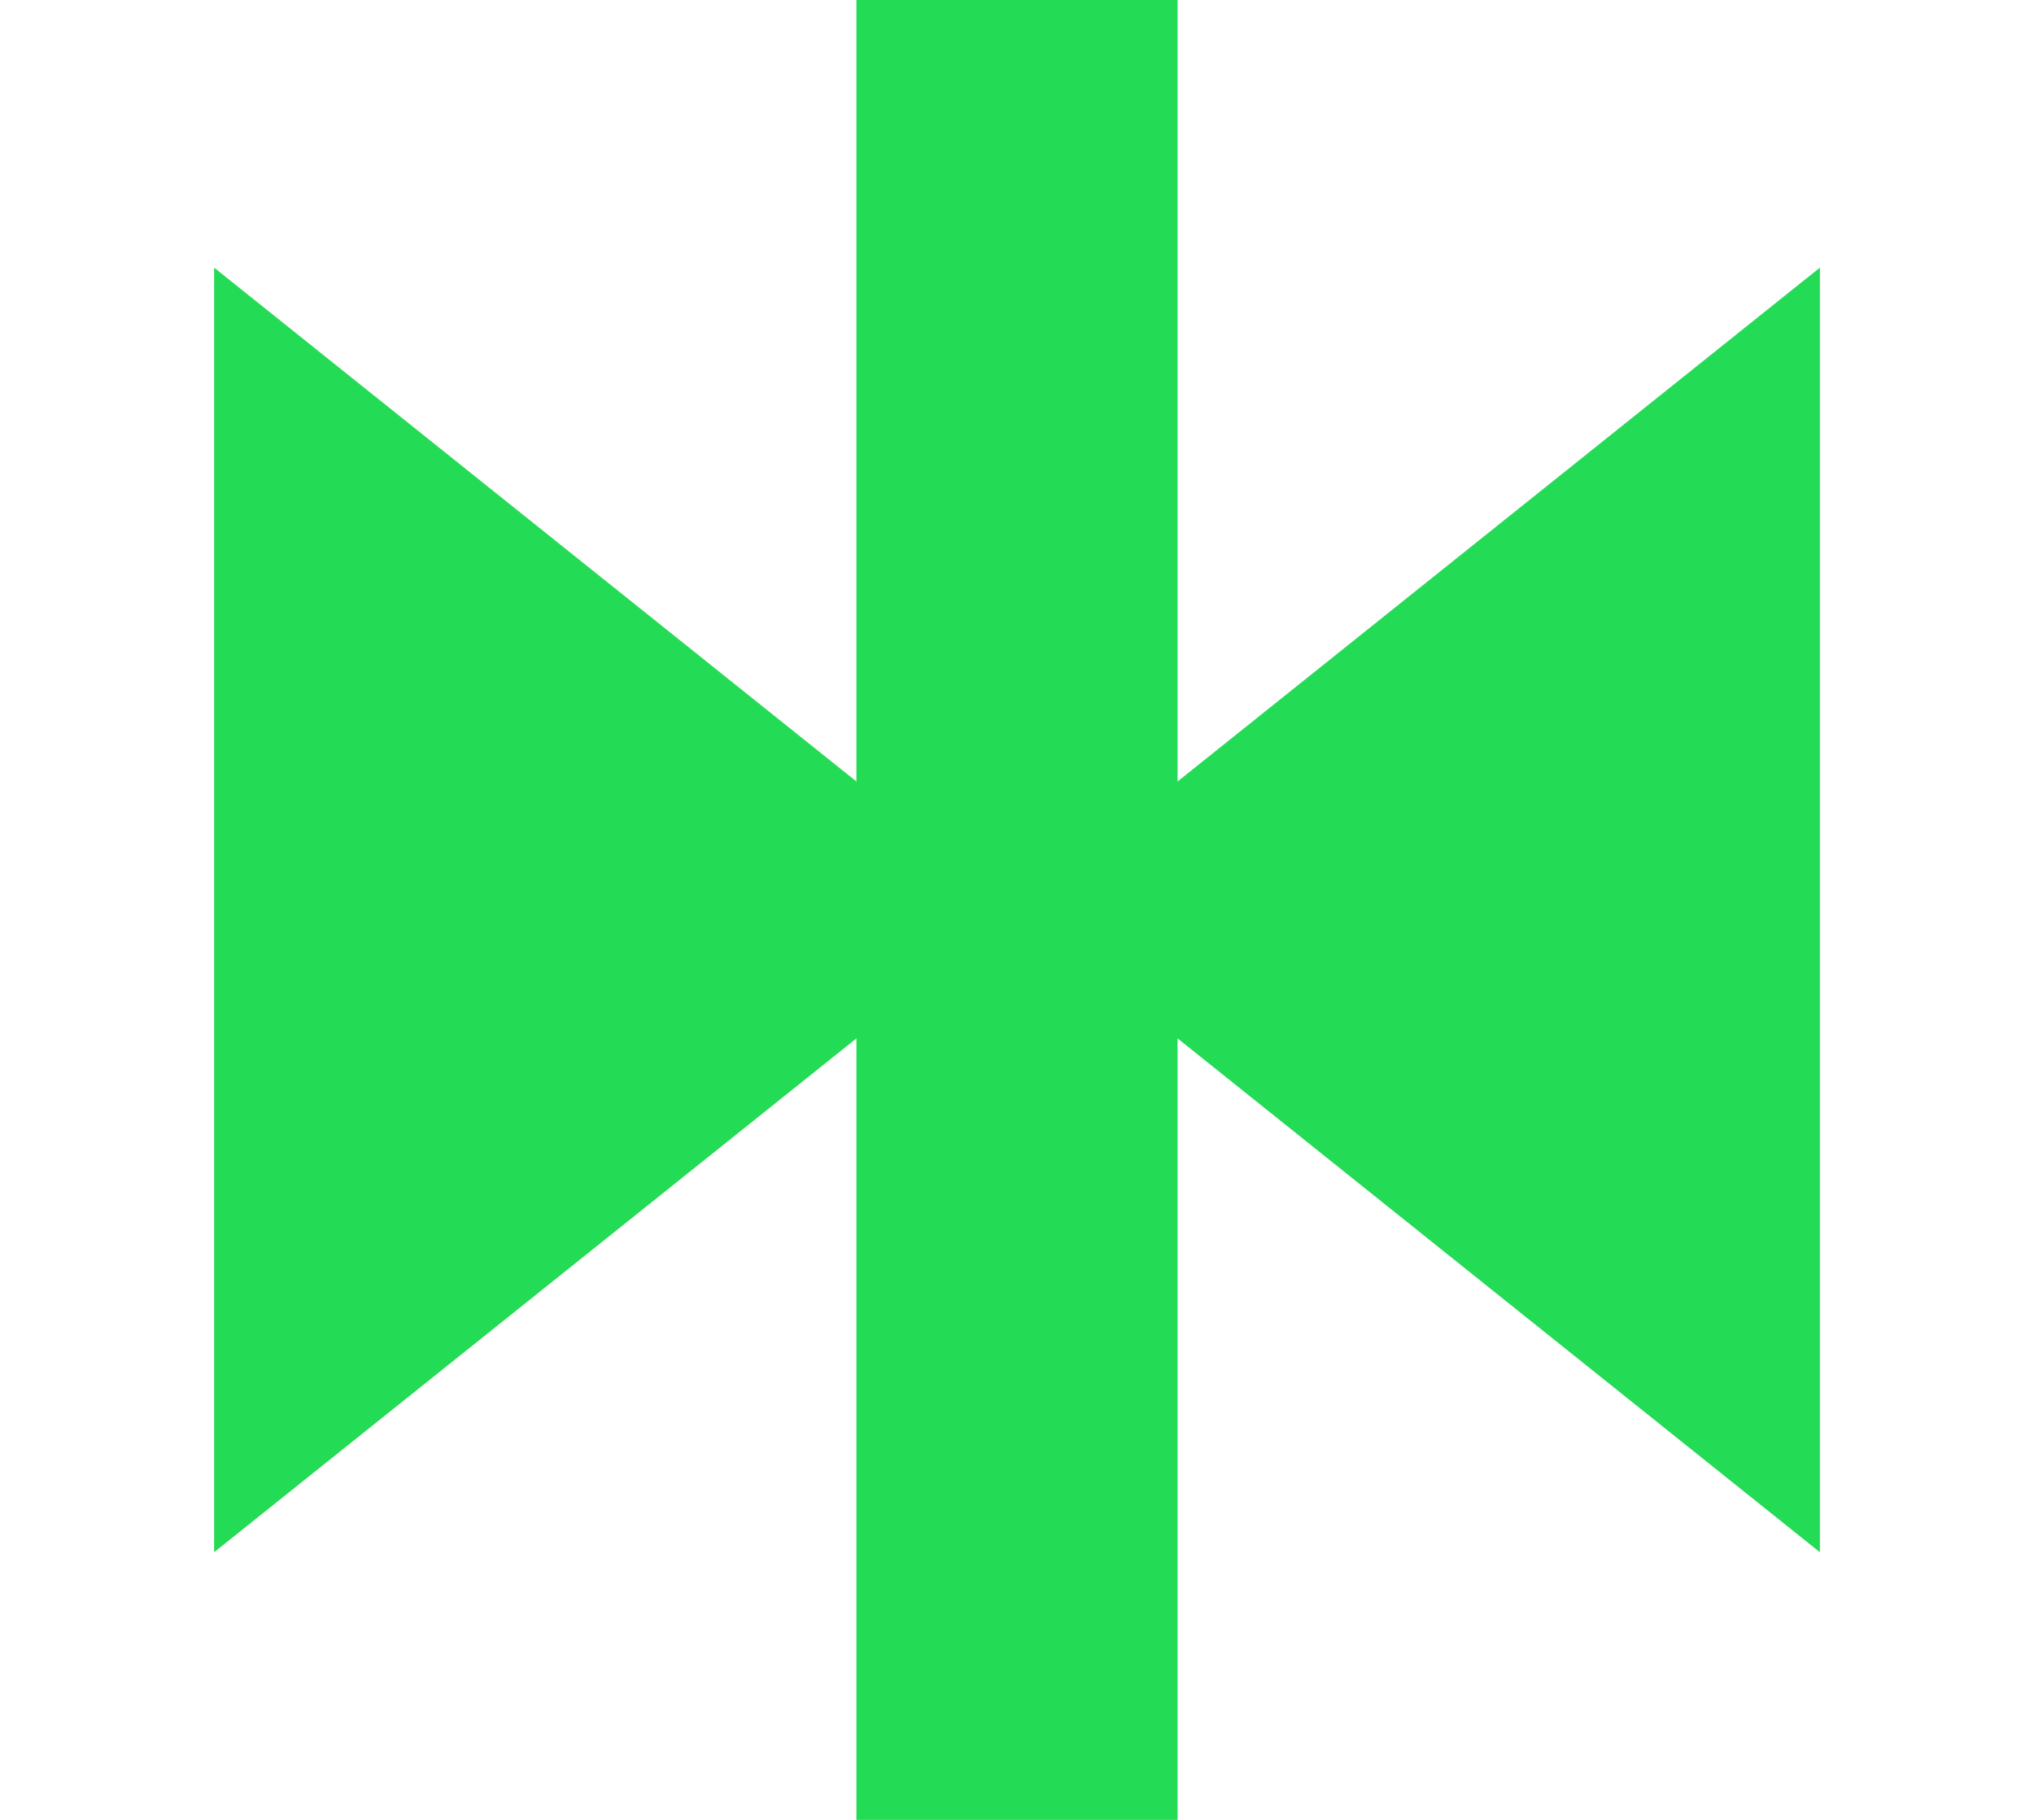
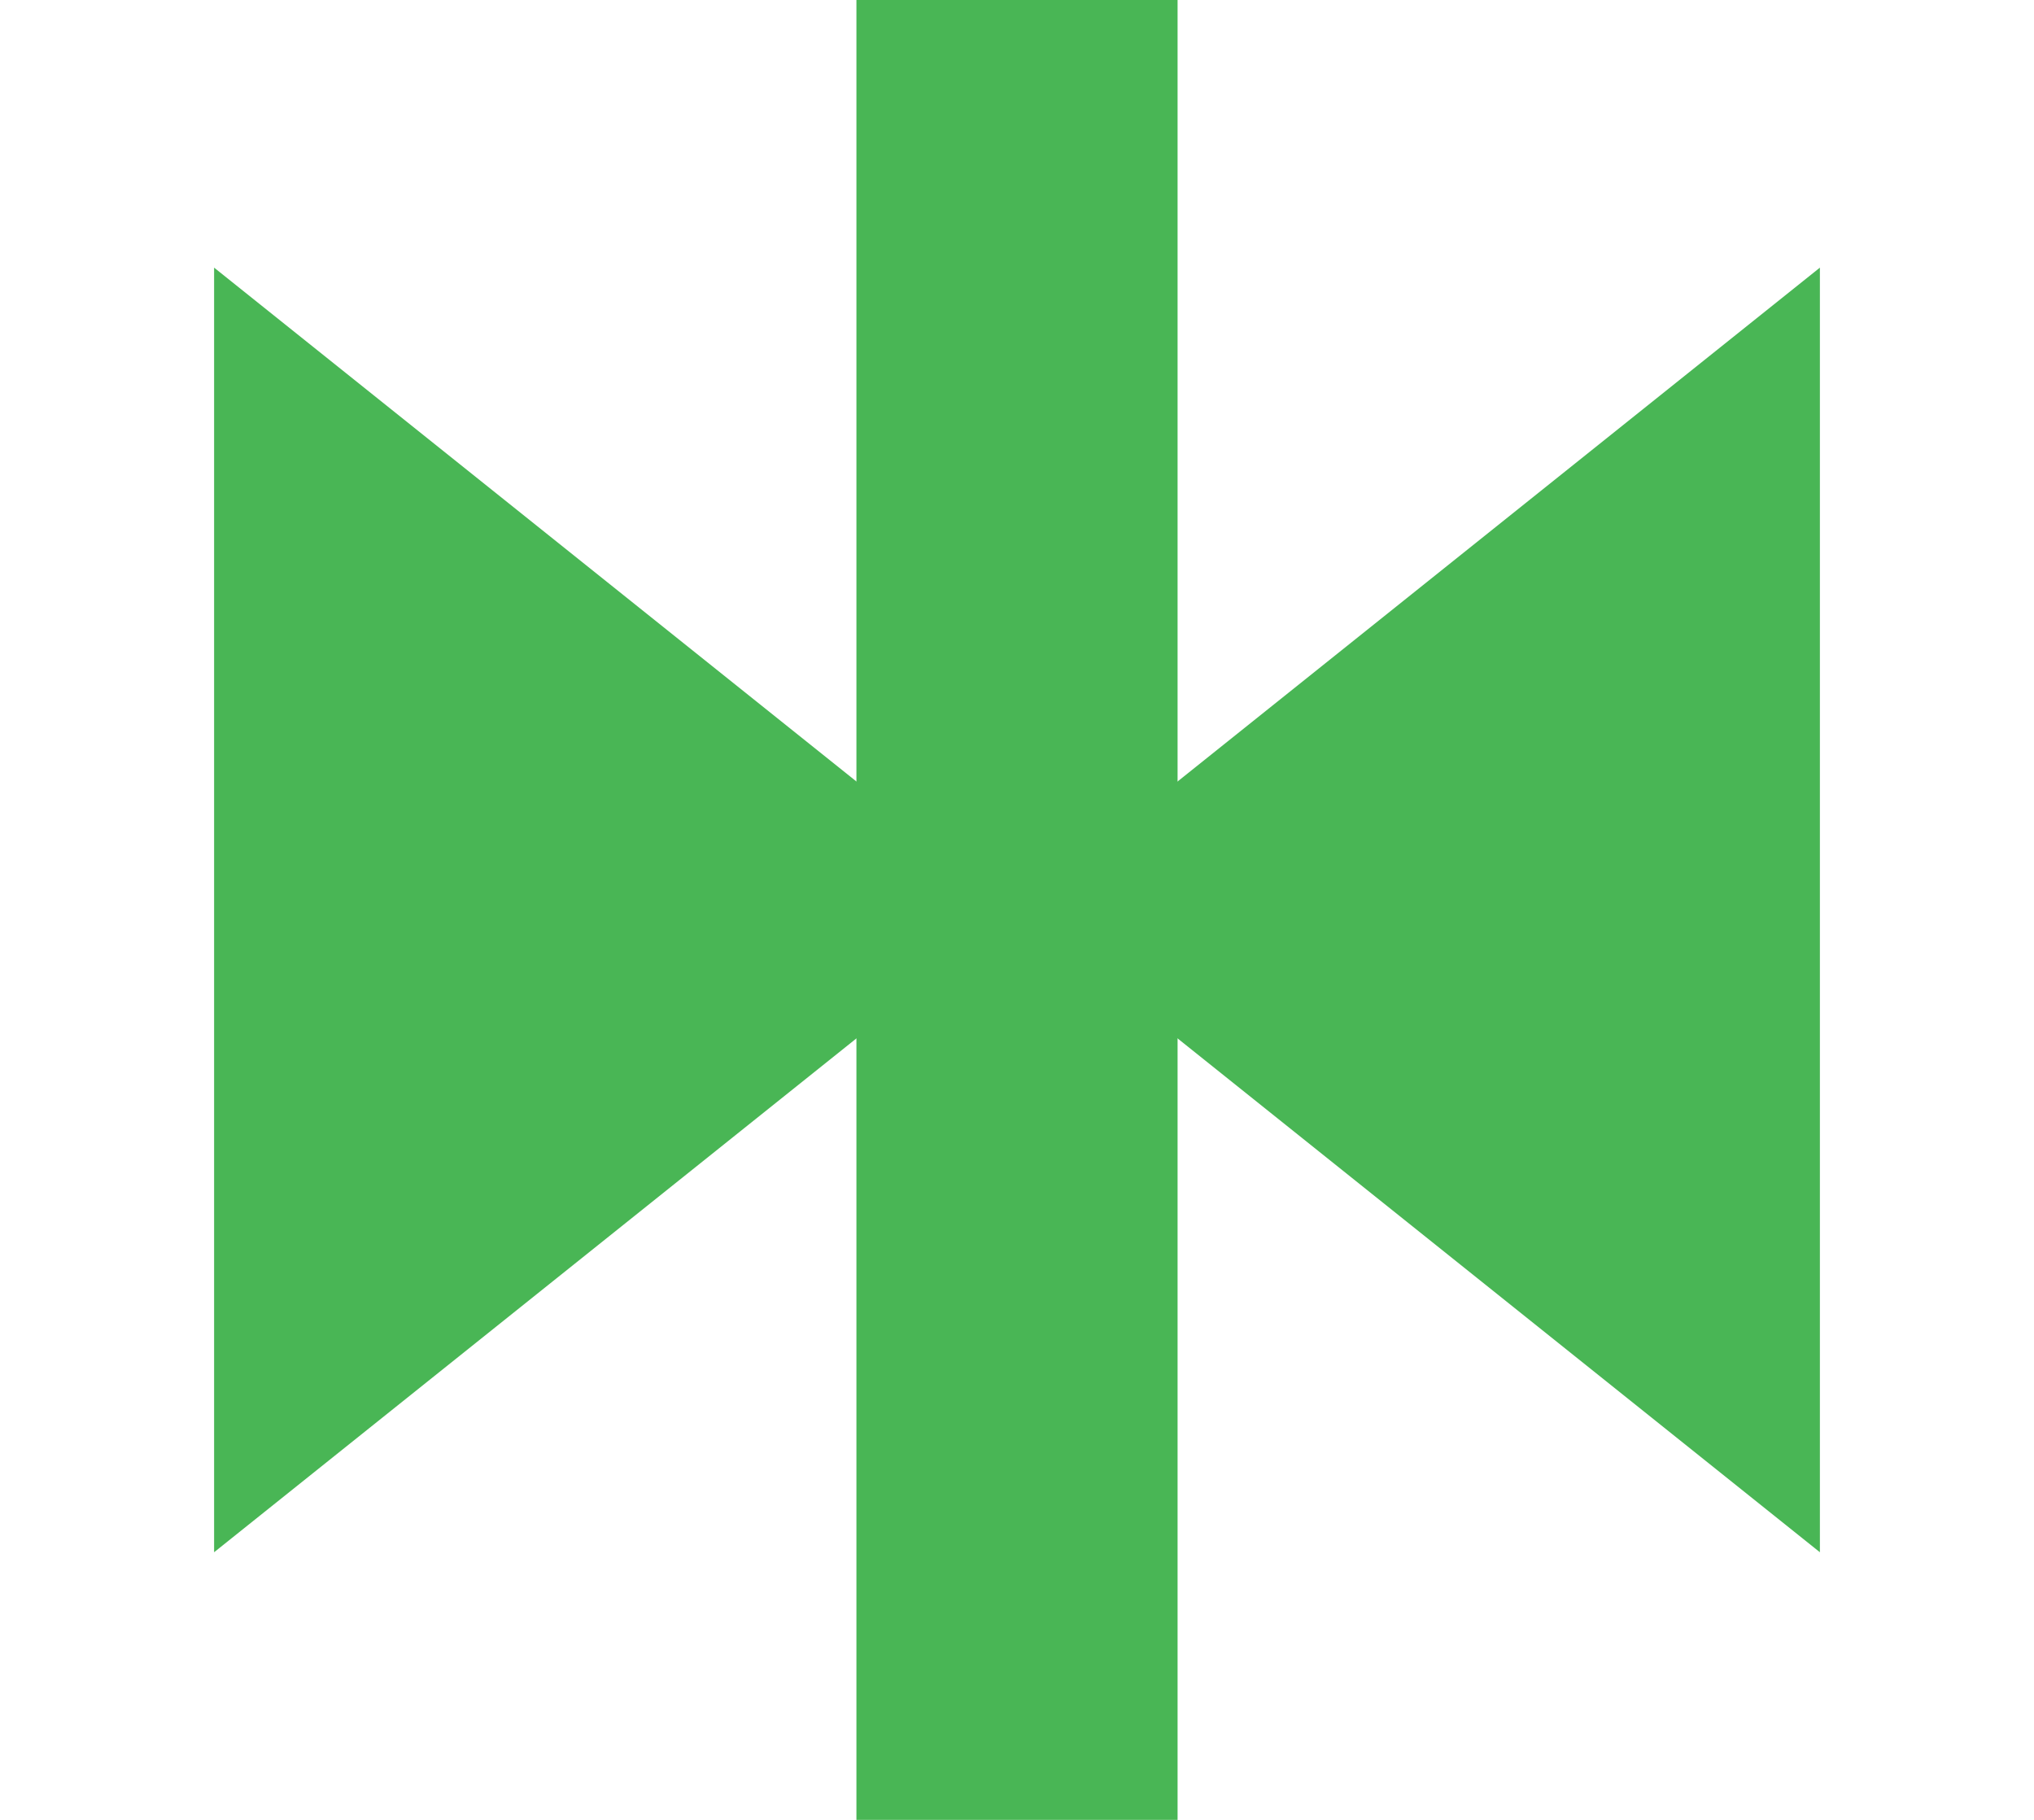
<svg xmlns="http://www.w3.org/2000/svg" width="19" height="17" viewBox="0 0 19 17">
-   <path d="M9.5 0V17" stroke="#24DB55" stroke-width="3" fill="none" />
-   <path d="M2 2.5L9.5 8.5L2 14.5Z M17 2.5L9.5 8.5L17 14.5Z" fill="#24DB55" />
+   <path d="M9.5 0V17" stroke="#49B655" stroke-width="3" fill="none" />
+   <path d="M2 2.5L9.5 8.5L2 14.5Z M17 2.5L9.5 8.5L17 14.5Z" fill="#49B655" />
</svg>
